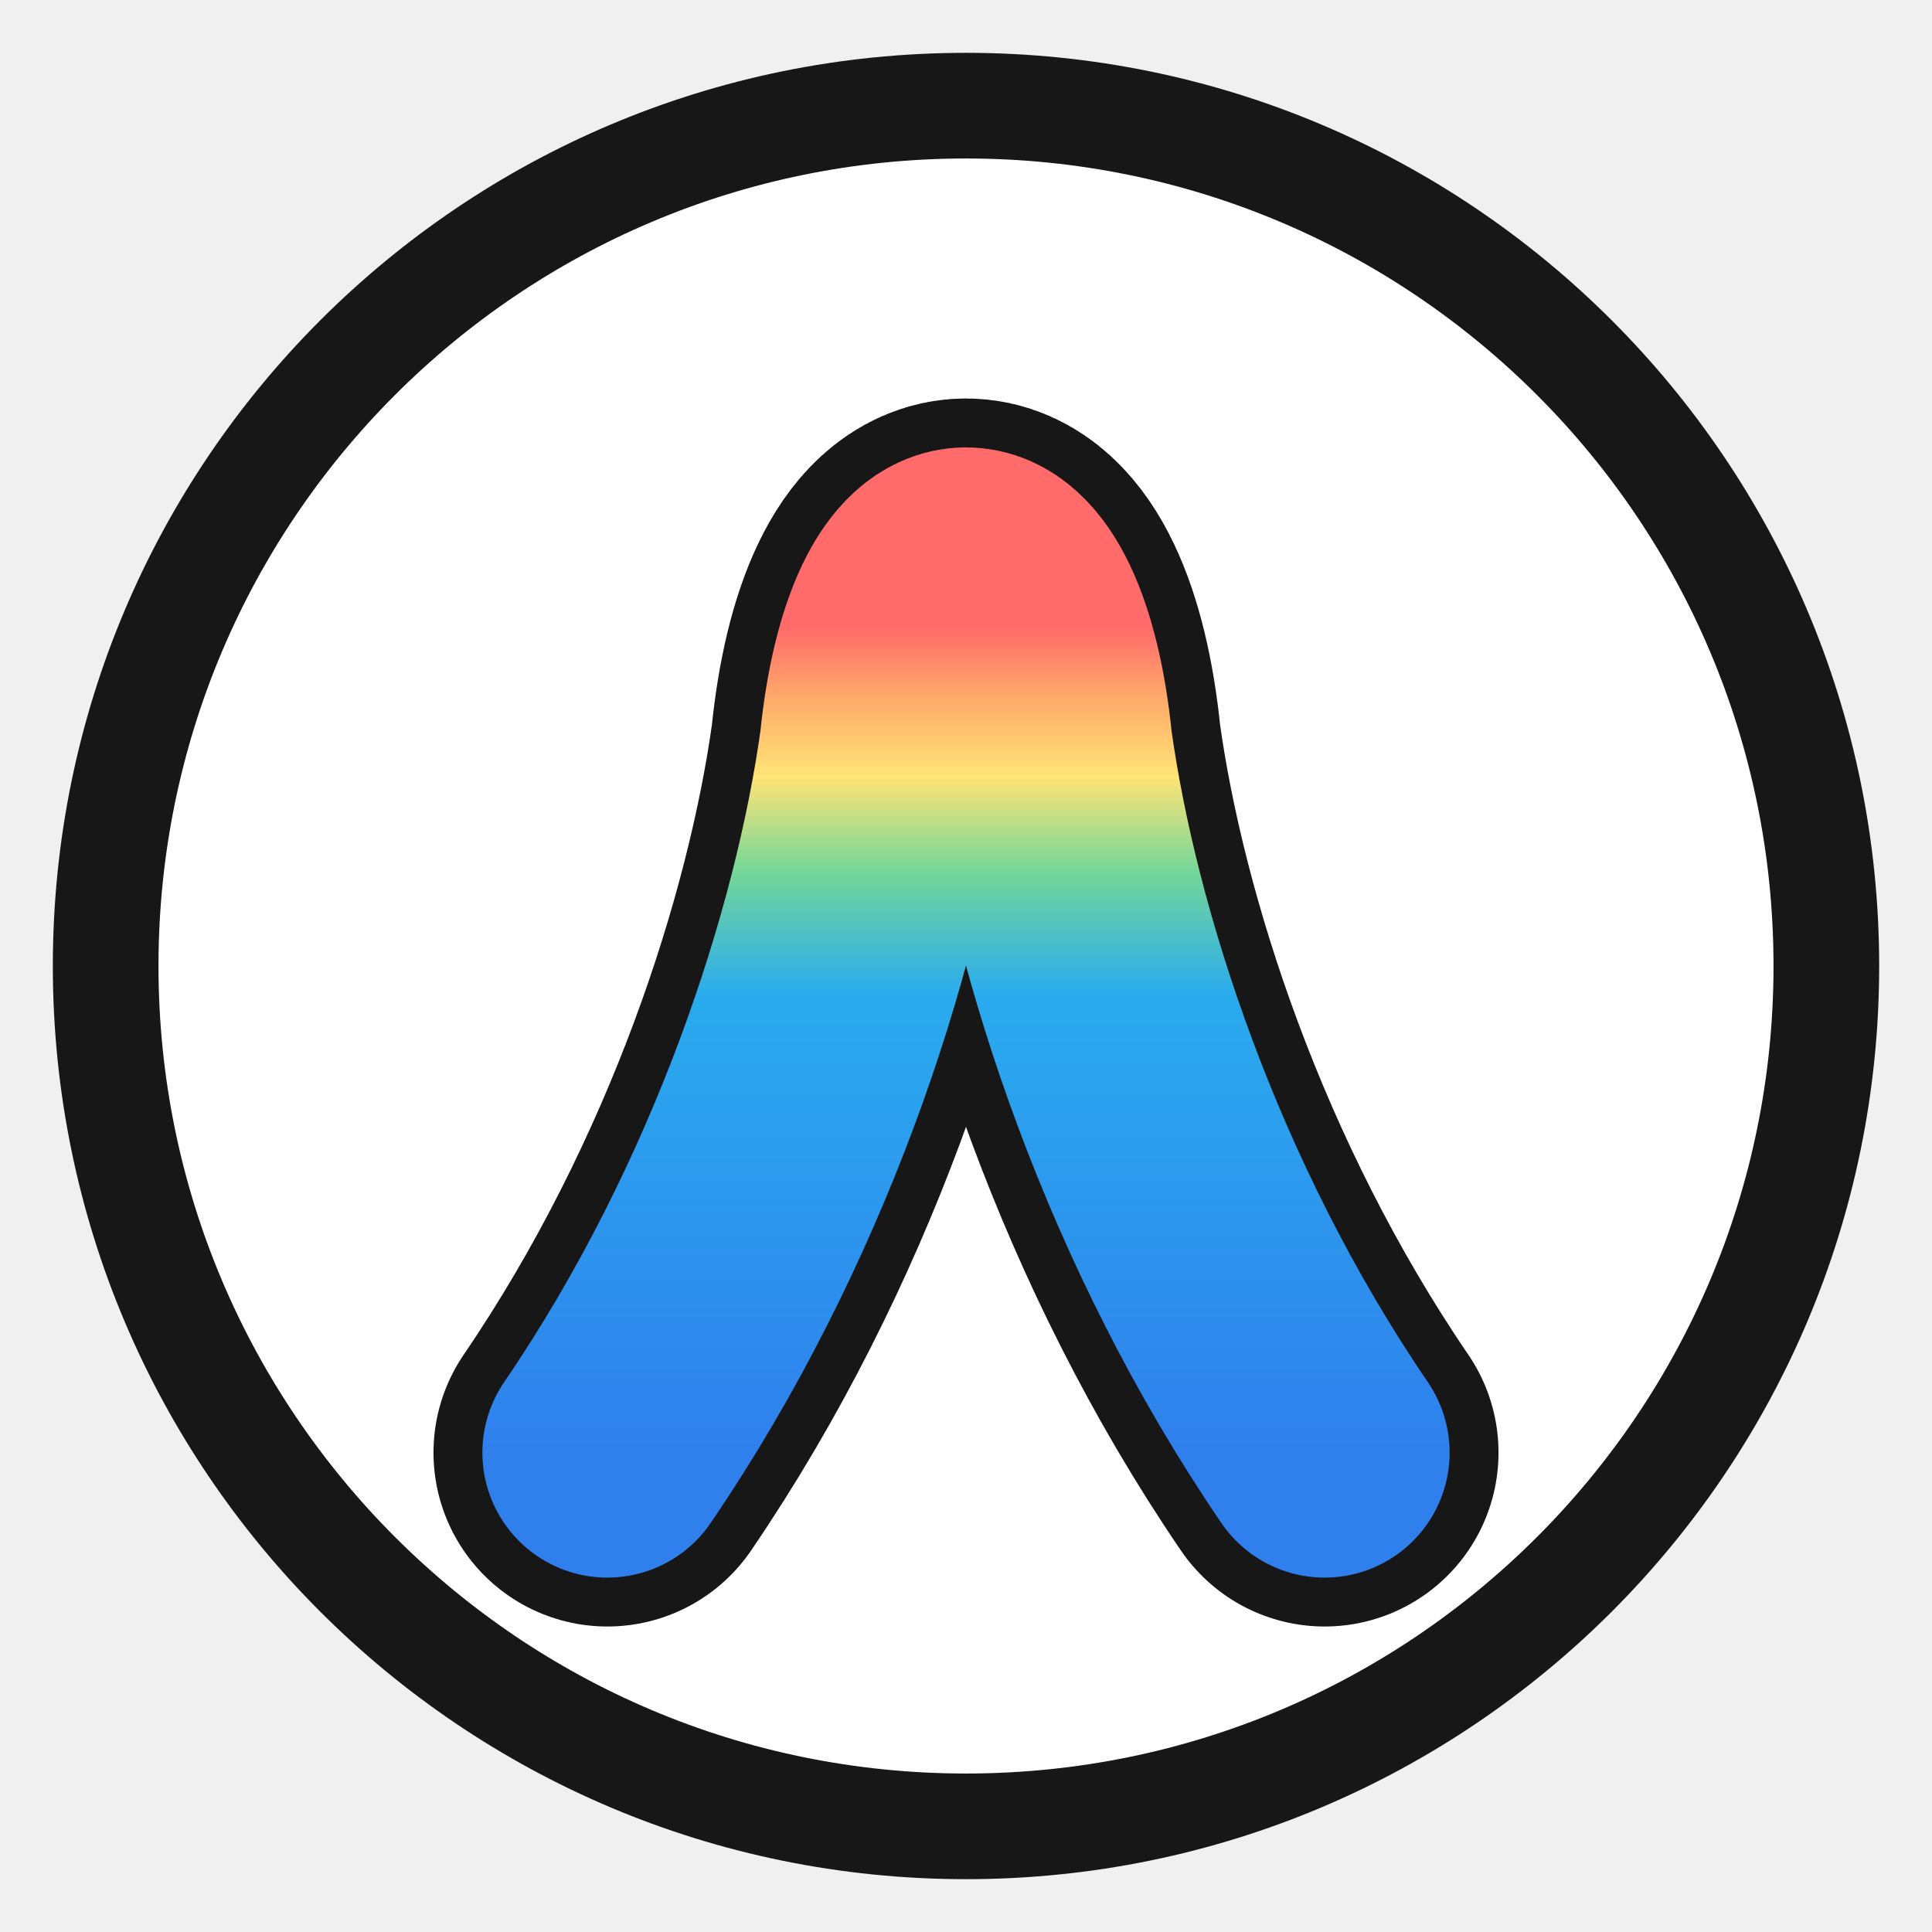
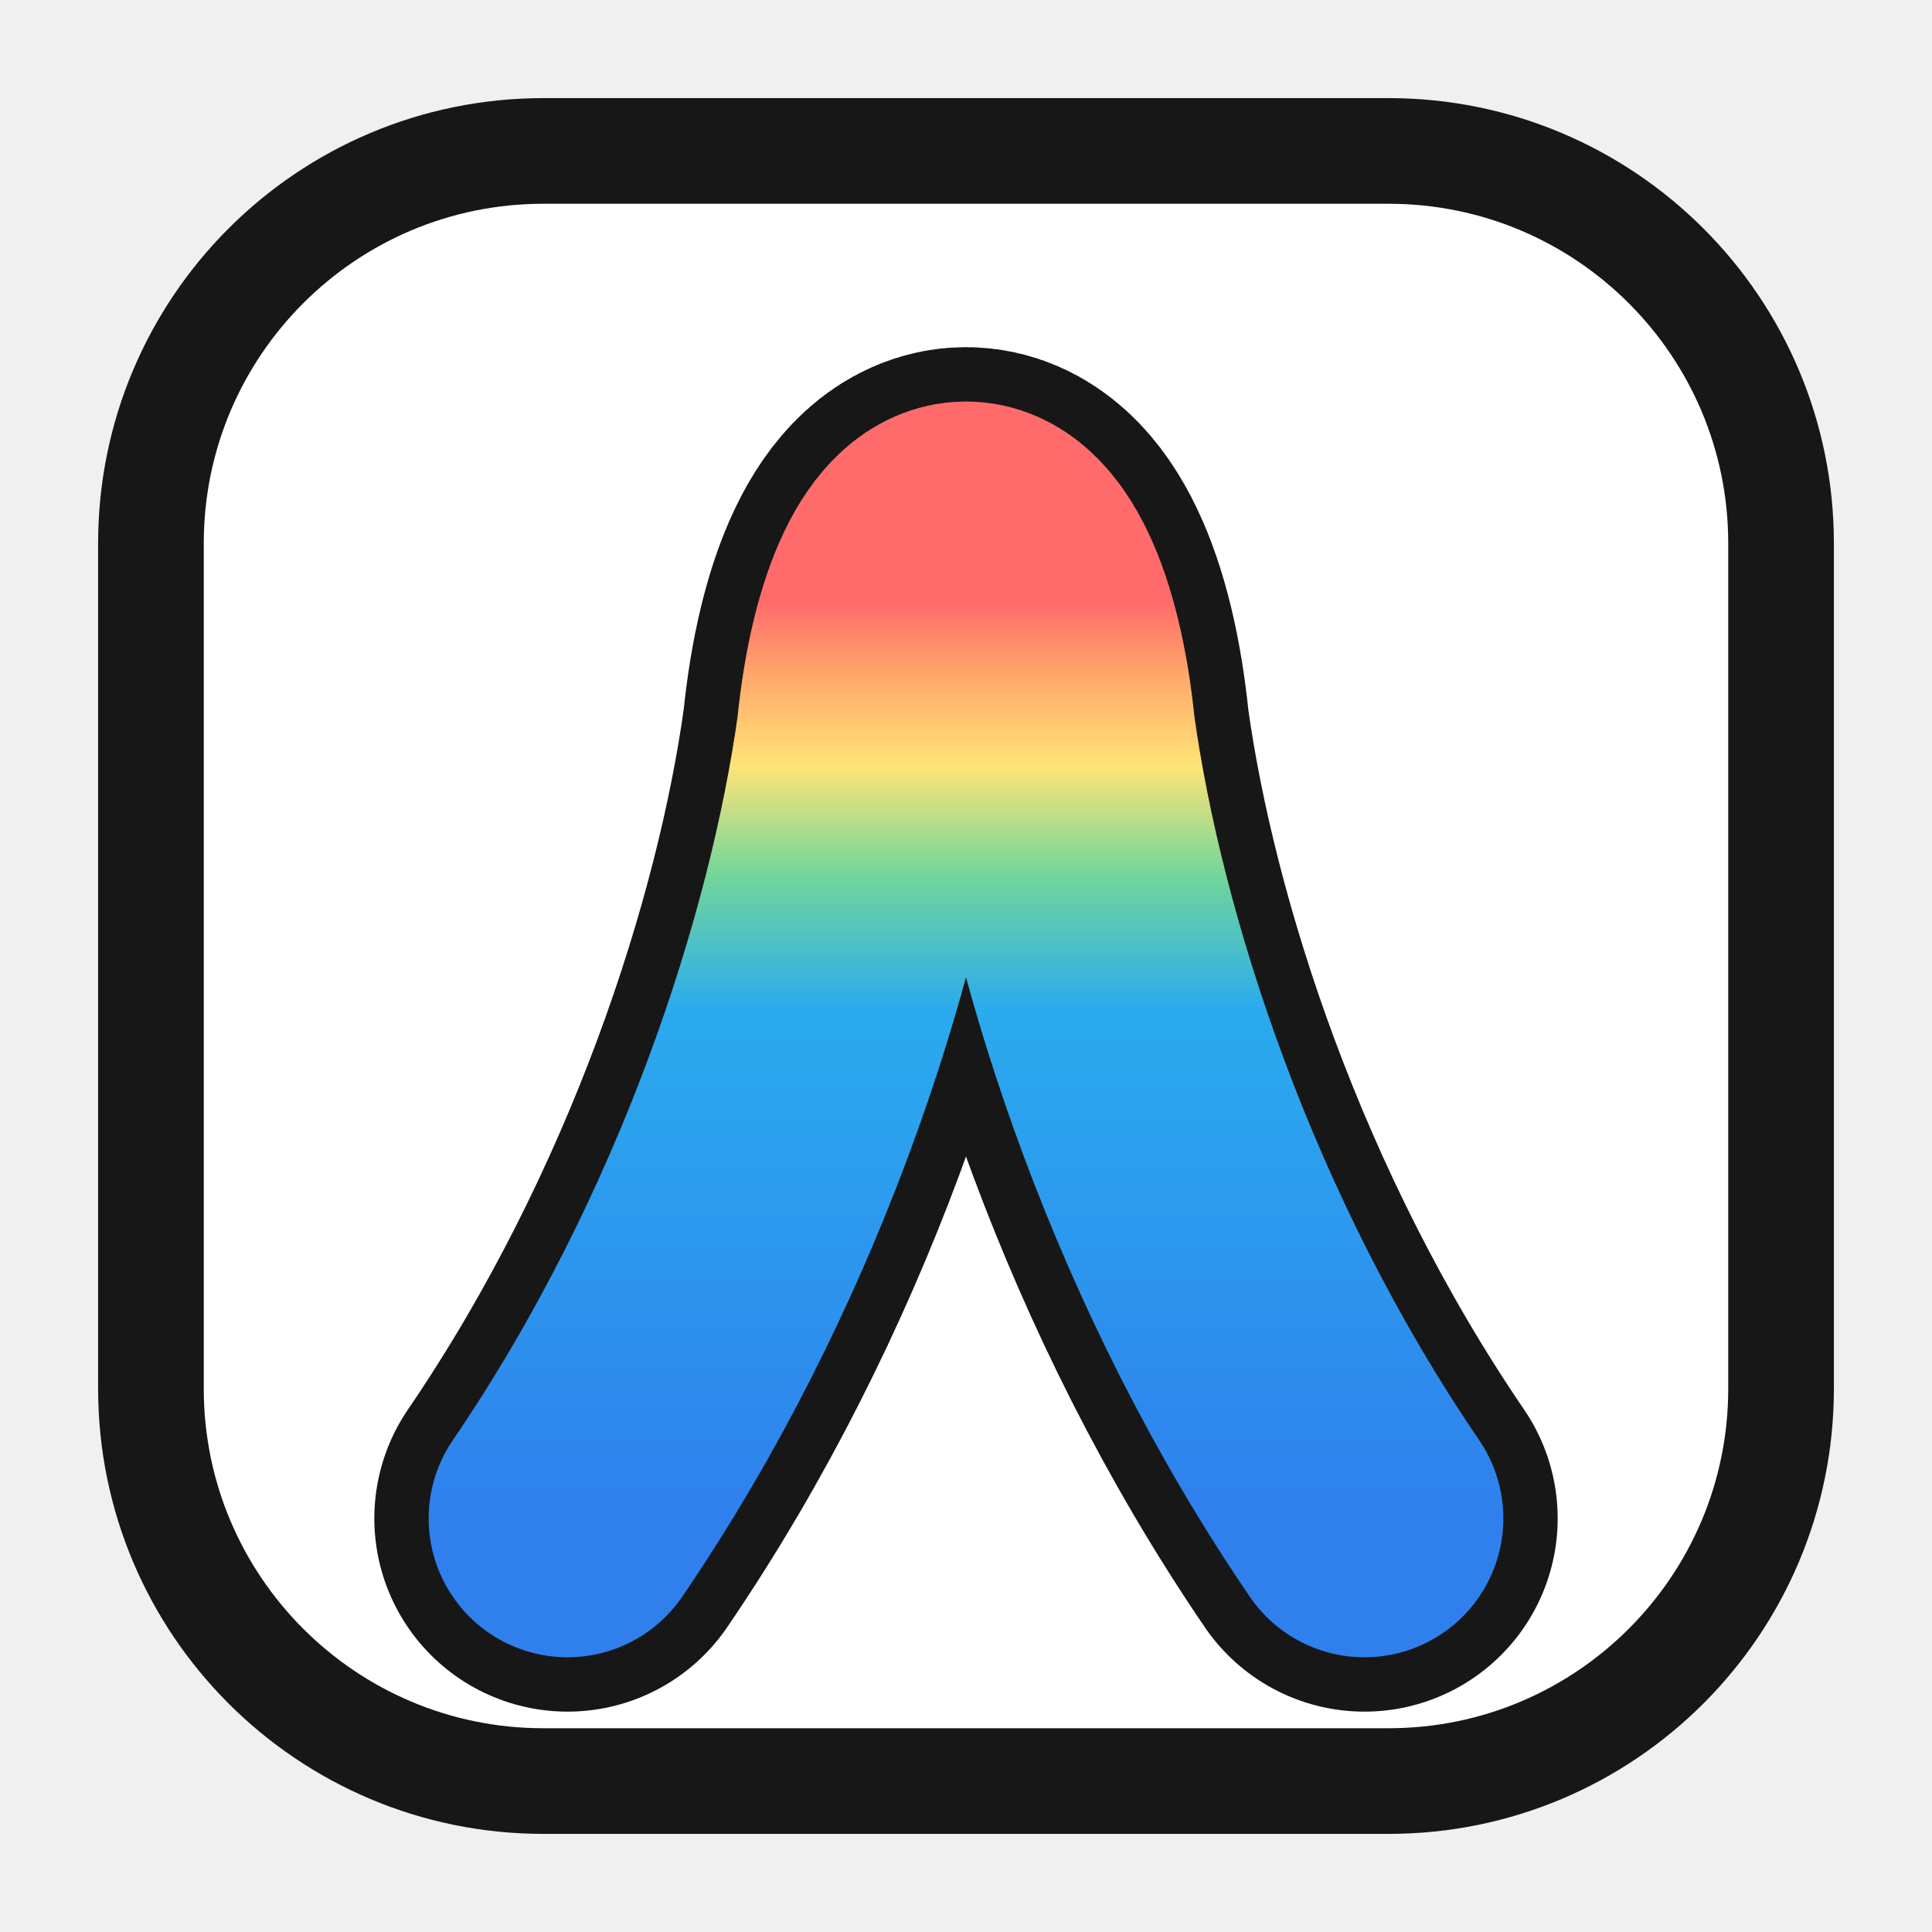
<svg xmlns="http://www.w3.org/2000/svg" viewBox="0 0 256 256" width="256" height="256">
  <defs>
    <linearGradient id="agarch" x1="0%" y1="100%" x2="0%" y2="0%">
      <stop offset="0%" stop-color="#2F80ED" />
      <stop offset="52%" stop-color="#2AABEE" />
      <stop offset="66%" stop-color="#73D69A" />
      <stop offset="77%" stop-color="#FFE477" />
      <stop offset="86%" stop-color="#FFAA6B" />
      <stop offset="94%" stop-color="#FF6B6B" />
    </linearGradient>
  </defs>
-   <circle cx="128" cy="128" r="114" fill="#FFFFFF" stroke="#171717" stroke-width="14" />
-   <g transform="translate(128,132) scale(0.72) translate(-128,-128)">
+   <rect x="20" y="20" width="216" height="216" rx="52" fill="#FFFFFF" stroke="#171717" stroke-width="14" stroke-linejoin="round" />
+   <g transform="translate(128,134) scale(0.80) translate(-128,-128)">
    <path d="M 62 212 C 92 168, 108 118, 113 82 C 115 62, 121 50, 128 50 C 135 50, 141 62, 143 82 C 148 118, 164 168, 194 212" fill="none" stroke="#171717" stroke-width="64" stroke-linecap="round" stroke-linejoin="round" />
    <path d="M 62 212 C 92 168, 108 118, 113 82 C 115 62, 121 50, 128 50 C 135 50, 141 62, 143 82 C 148 118, 164 168, 194 212" fill="none" stroke="url(#agarch)" stroke-width="46" stroke-linecap="round" stroke-linejoin="round" />
  </g>
</svg>
